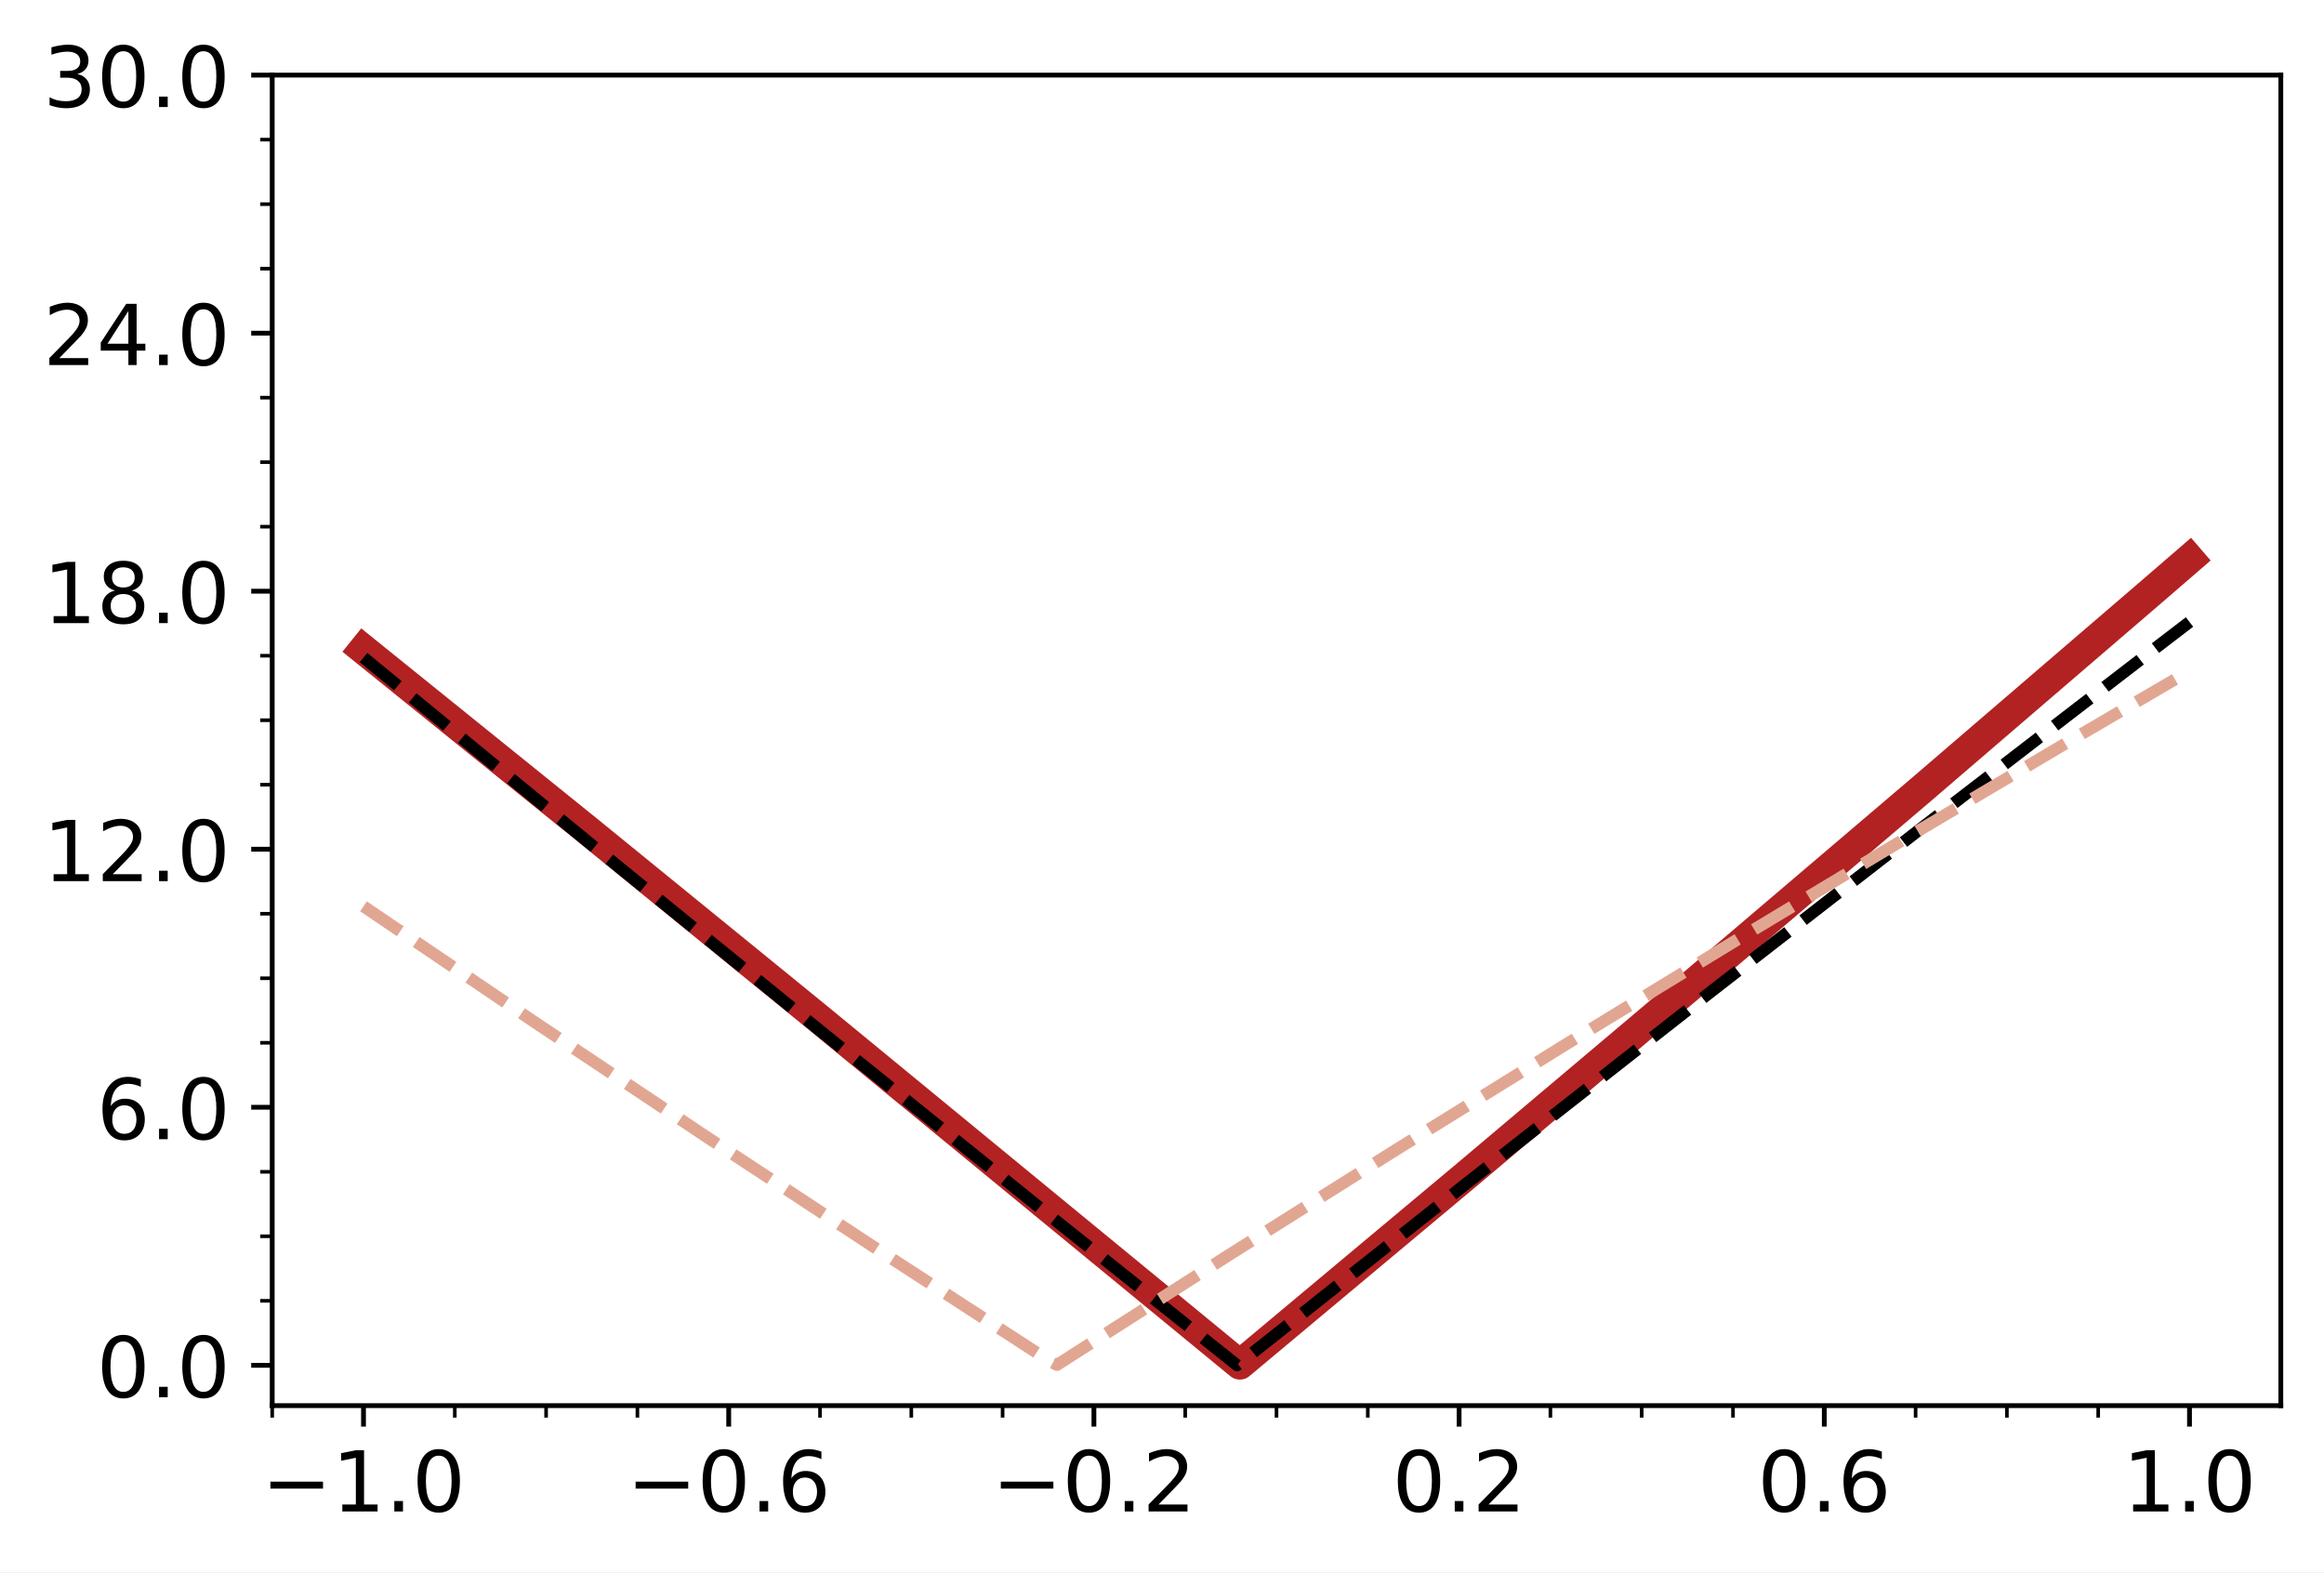
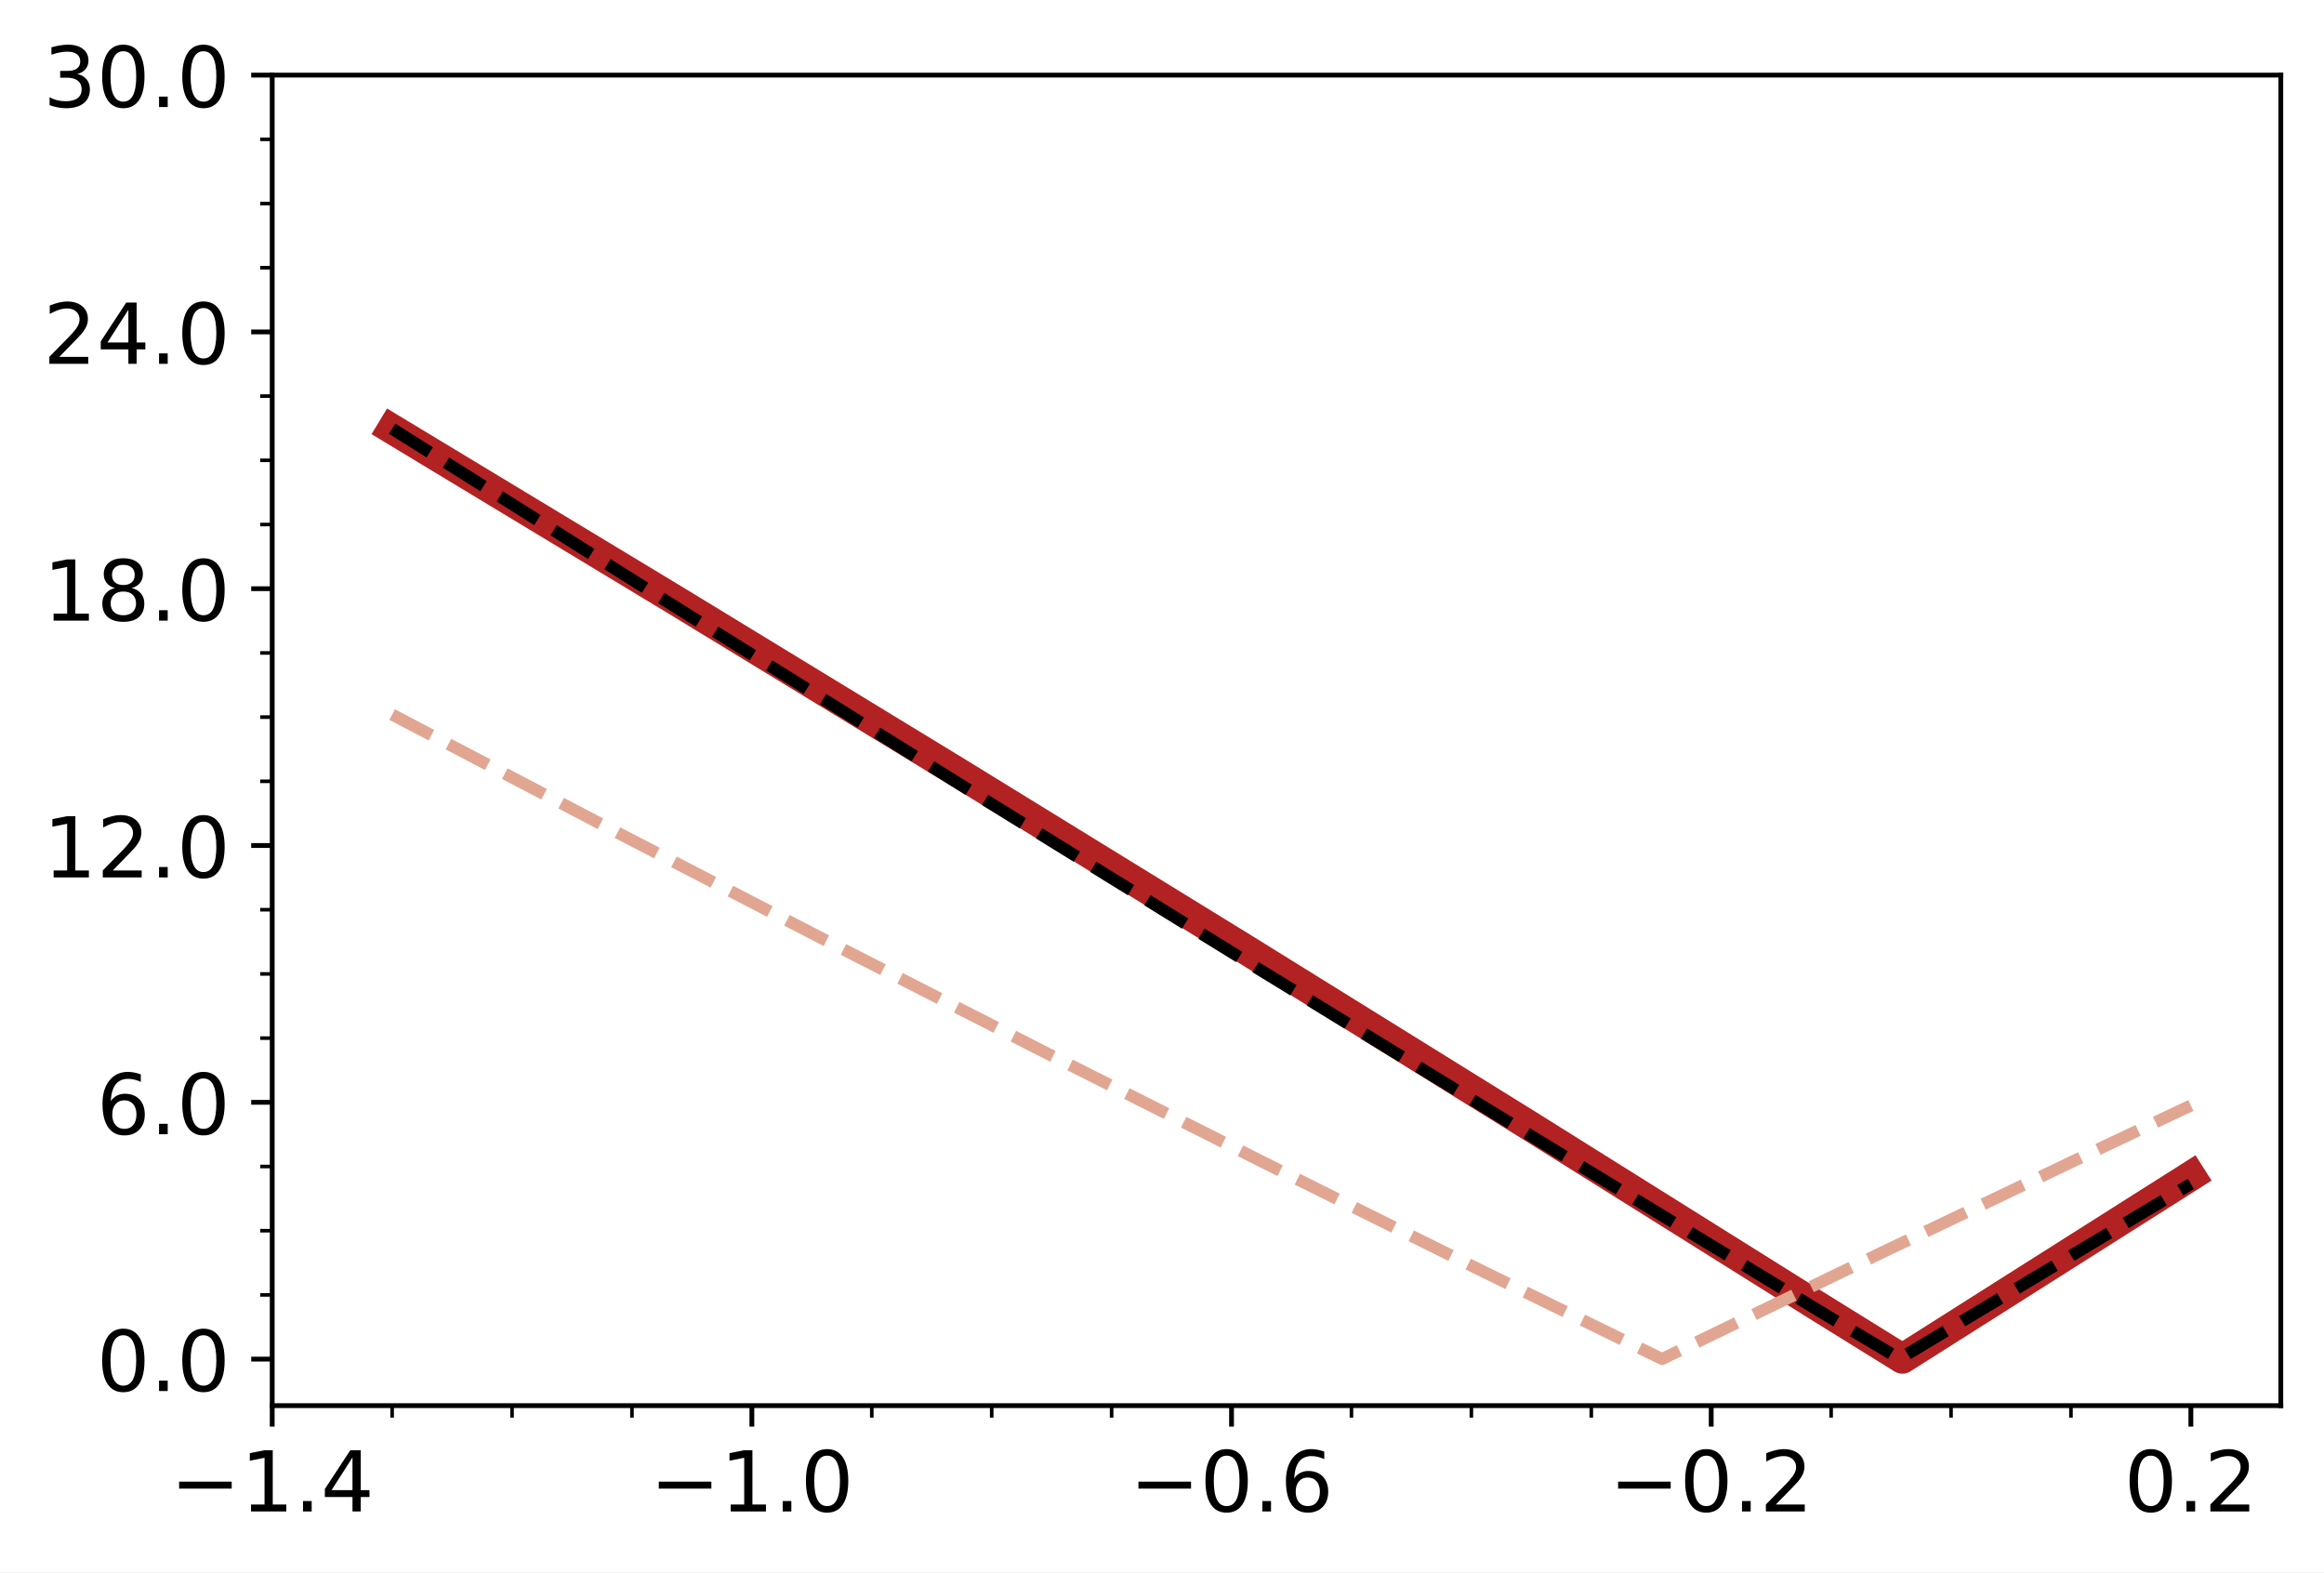
<svg xmlns="http://www.w3.org/2000/svg" xmlns:xlink="http://www.w3.org/1999/xlink" width="387.372pt" height="262.028pt" viewBox="0 0 387.372 262.028" version="1.1">
  <defs>
    <style type="text/css">*{stroke-linejoin: round; stroke-linecap: butt}</style>
  </defs>
  <g id="figure_1">
    <g id="patch_1">
      <path d="M 0 262.028  L 387.372 262.028  L 387.372 0  L 0 0  z " style="fill: #ffffff" />
    </g>
    <g id="axes_1">
      <g id="patch_2">
        <path d="M 45.372 234.279  L 380.172 234.279  L 380.172 12.519  L 45.372 12.519  z " style="fill: #ffffff" />
      </g>
      <g id="matplotlib.axis_1">
        <g id="xtick_1">
          <g id="line2d_1">
            <defs>
-               <path id="m6a7a0dc537" d="M 0 0  L 0 3.5  " style="stroke: #000000; stroke-width: 0.8" />
+               <path id="mcd2289904e" d="M 0 0  L 0 3.5  " style="stroke: #000000; stroke-width: 0.8" />
            </defs>
            <g>
-               <use xlink:href="#m6a7a0dc537" x="60.59" y="234.279" style="stroke: #000000; stroke-width: 0.8" />
+               <use xlink:href="#mcd2289904e" x="45.372" y="234.279" style="stroke: #000000; stroke-width: 0.8" />
            </g>
          </g>
          <g id="text_1">
-             <g transform="translate(43.59209 251.9167) scale(0.14 -0.14)">
+             <g transform="translate(28.37391 251.9167) scale(0.14 -0.14)">
              <defs>
                <path id="DejaVuSans-2212" d="M 678 2272  L 4684 2272  L 4684 1741  L 678 1741  L 678 2272  z " transform="scale(0.015625)" />
                <path id="DejaVuSans-31" d="M 794 531  L 1825 531  L 1825 4091  L 703 3866  L 703 4441  L 1819 4666  L 2450 4666  L 2450 531  L 3481 531  L 3481 0  L 794 0  L 794 531  z " transform="scale(0.015625)" />
                <path id="DejaVuSans-2e" d="M 684 794  L 1344 794  L 1344 0  L 684 0  L 684 794  z " transform="scale(0.015625)" />
+                 <path id="DejaVuSans-34" d="M 2419 4116  L 825 1625  L 2419 1625  L 2419 4116  z M 2253 4666  L 3047 4666  L 3047 1625  L 3713 1625  L 3713 1100  L 3047 1100  L 3047 0  L 2419 0  L 2419 1100  L 313 1100  L 313 1709  L 2253 4666  z " transform="scale(0.015625)" />
+               </defs>
+               <use xlink:href="#DejaVuSans-2212" />
+               <use xlink:href="#DejaVuSans-31" x="83.789" />
+               <use xlink:href="#DejaVuSans-2e" x="147.412" />
+               <use xlink:href="#DejaVuSans-34" x="179.199" />
+             </g>
+           </g>
+         </g>
+         <g id="xtick_2">
+           <g id="line2d_2">
+             <g>
+               <use xlink:href="#mcd2289904e" x="125.324" y="234.279" style="stroke: #000000; stroke-width: 0.8" />
+             </g>
+           </g>
+           <g id="text_2">
+             <g transform="translate(108.3261 251.9167) scale(0.14 -0.14)">
+               <defs>
                <path id="DejaVuSans-30" d="M 2034 4250  Q 1547 4250 1301 3770  Q 1056 3291 1056 2328  Q 1056 1369 1301 889  Q 1547 409 2034 409  Q 2525 409 2770 889  Q 3016 1369 3016 2328  Q 3016 3291 2770 3770  Q 2525 4250 2034 4250  z M 2034 4750  Q 2819 4750 3233 4129  Q 3647 3509 3647 2328  Q 3647 1150 3233 529  Q 2819 -91 2034 -91  Q 1250 -91 836 529  Q 422 1150 422 2328  Q 422 3509 836 4129  Q 1250 4750 2034 4750  z " transform="scale(0.015625)" />
              </defs>
              <use xlink:href="#DejaVuSans-2212" />
              <use xlink:href="#DejaVuSans-31" x="83.789" />
              <use xlink:href="#DejaVuSans-2e" x="147.412" />
              <use xlink:href="#DejaVuSans-30" x="179.199" />
            </g>
          </g>
        </g>
-         <g id="xtick_2">
-           <g id="line2d_2">
-             <g>
-               <use xlink:href="#m6a7a0dc537" x="121.463" y="234.279" style="stroke: #000000; stroke-width: 0.8" />
-             </g>
-           </g>
-           <g id="text_2">
-             <g transform="translate(104.4648 251.9167) scale(0.14 -0.14)">
+         <g id="xtick_3">
+           <g id="line2d_3">
+             <g>
+               <use xlink:href="#mcd2289904e" x="205.276" y="234.279" style="stroke: #000000; stroke-width: 0.8" />
+             </g>
+           </g>
+           <g id="text_3">
+             <g transform="translate(188.2784 251.9167) scale(0.14 -0.14)">
              <defs>
                <path id="DejaVuSans-36" d="M 2113 2584  Q 1688 2584 1439 2293  Q 1191 2003 1191 1497  Q 1191 994 1439 701  Q 1688 409 2113 409  Q 2538 409 2786 701  Q 3034 994 3034 1497  Q 3034 2003 2786 2293  Q 2538 2584 2113 2584  z M 3366 4563  L 3366 3988  Q 3128 4100 2886 4159  Q 2644 4219 2406 4219  Q 1781 4219 1451 3797  Q 1122 3375 1075 2522  Q 1259 2794 1537 2939  Q 1816 3084 2150 3084  Q 2853 3084 3261 2657  Q 3669 2231 3669 1497  Q 3669 778 3244 343  Q 2819 -91 2113 -91  Q 1303 -91 875 529  Q 447 1150 447 2328  Q 447 3434 972 4092  Q 1497 4750 2381 4750  Q 2619 4750 2861 4703  Q 3103 4656 3366 4563  z " transform="scale(0.015625)" />
              </defs>
              <use xlink:href="#DejaVuSans-2212" />
              <use xlink:href="#DejaVuSans-30" x="83.789" />
              <use xlink:href="#DejaVuSans-2e" x="147.412" />
              <use xlink:href="#DejaVuSans-36" x="179.199" />
            </g>
          </g>
        </g>
-         <g id="xtick_3">
-           <g id="line2d_3">
-             <g>
-               <use xlink:href="#m6a7a0dc537" x="182.336" y="234.279" style="stroke: #000000; stroke-width: 0.8" />
-             </g>
-           </g>
-           <g id="text_3">
-             <g transform="translate(165.3375 251.9167) scale(0.14 -0.14)">
+         <g id="xtick_4">
+           <g id="line2d_4">
+             <g>
+               <use xlink:href="#mcd2289904e" x="285.229" y="234.279" style="stroke: #000000; stroke-width: 0.8" />
+             </g>
+           </g>
+           <g id="text_4">
+             <g transform="translate(268.2306 251.9167) scale(0.14 -0.14)">
              <defs>
                <path id="DejaVuSans-32" d="M 1228 531  L 3431 531  L 3431 0  L 469 0  L 469 531  Q 828 903 1448 1529  Q 2069 2156 2228 2338  Q 2531 2678 2651 2914  Q 2772 3150 2772 3378  Q 2772 3750 2511 3984  Q 2250 4219 1831 4219  Q 1534 4219 1204 4116  Q 875 4013 500 3803  L 500 4441  Q 881 4594 1212 4672  Q 1544 4750 1819 4750  Q 2544 4750 2975 4387  Q 3406 4025 3406 3419  Q 3406 3131 3298 2873  Q 3191 2616 2906 2266  Q 2828 2175 2409 1742  Q 1991 1309 1228 531  z " transform="scale(0.015625)" />
              </defs>
              <use xlink:href="#DejaVuSans-2212" />
              <use xlink:href="#DejaVuSans-30" x="83.789" />
              <use xlink:href="#DejaVuSans-2e" x="147.412" />
              <use xlink:href="#DejaVuSans-32" x="179.199" />
            </g>
          </g>
        </g>
-         <g id="xtick_4">
-           <g id="line2d_4">
-             <g>
-               <use xlink:href="#m6a7a0dc537" x="243.208" y="234.279" style="stroke: #000000; stroke-width: 0.8" />
-             </g>
-           </g>
-           <g id="text_4">
-             <g transform="translate(232.0761 251.9167) scale(0.14 -0.14)">
+         <g id="xtick_5">
+           <g id="line2d_5">
+             <g>
+               <use xlink:href="#mcd2289904e" x="365.181" y="234.279" style="stroke: #000000; stroke-width: 0.8" />
+             </g>
+           </g>
+           <g id="text_5">
+             <g transform="translate(354.0486 251.9167) scale(0.14 -0.14)">
              <use xlink:href="#DejaVuSans-30" />
              <use xlink:href="#DejaVuSans-2e" x="63.623" />
              <use xlink:href="#DejaVuSans-32" x="95.41" />
            </g>
          </g>
        </g>
-         <g id="xtick_5">
-           <g id="line2d_5">
-             <g>
-               <use xlink:href="#m6a7a0dc537" x="304.081" y="234.279" style="stroke: #000000; stroke-width: 0.8" />
-             </g>
-           </g>
-           <g id="text_5">
-             <g transform="translate(292.9488 251.9167) scale(0.14 -0.14)">
-               <use xlink:href="#DejaVuSans-30" />
-               <use xlink:href="#DejaVuSans-2e" x="63.623" />
-               <use xlink:href="#DejaVuSans-36" x="95.41" />
-             </g>
-           </g>
-         </g>
        <g id="xtick_6">
          <g id="line2d_6">
-             <g>
-               <use xlink:href="#m6a7a0dc537" x="364.954" y="234.279" style="stroke: #000000; stroke-width: 0.8" />
-             </g>
-           </g>
-           <g id="text_6">
-             <g transform="translate(353.8215 251.9167) scale(0.14 -0.14)">
-               <use xlink:href="#DejaVuSans-31" />
-               <use xlink:href="#DejaVuSans-2e" x="63.623" />
-               <use xlink:href="#DejaVuSans-30" x="95.41" />
+             <defs>
+               <path id="mac008f7363" d="M 0 0  L 0 2  " style="stroke: #000000; stroke-width: 0.6" />
+             </defs>
+             <g>
+               <use xlink:href="#mac008f7363" x="65.36" y="234.279" style="stroke: #000000; stroke-width: 0.6" />
            </g>
          </g>
        </g>
        <g id="xtick_7">
          <g id="line2d_7">
-             <defs>
-               <path id="m63a5015be7" d="M 0 0  L 0 2  " style="stroke: #000000; stroke-width: 0.6" />
-             </defs>
-             <g>
-               <use xlink:href="#m63a5015be7" x="45.372" y="234.279" style="stroke: #000000; stroke-width: 0.6" />
+             <g>
+               <use xlink:href="#mac008f7363" x="85.348" y="234.279" style="stroke: #000000; stroke-width: 0.6" />
            </g>
          </g>
        </g>
        <g id="xtick_8">
          <g id="line2d_8">
            <g>
-               <use xlink:href="#m63a5015be7" x="75.808" y="234.279" style="stroke: #000000; stroke-width: 0.6" />
+               <use xlink:href="#mac008f7363" x="105.336" y="234.279" style="stroke: #000000; stroke-width: 0.6" />
            </g>
          </g>
        </g>
        <g id="xtick_9">
          <g id="line2d_9">
            <g>
-               <use xlink:href="#m63a5015be7" x="91.026" y="234.279" style="stroke: #000000; stroke-width: 0.6" />
+               <use xlink:href="#mac008f7363" x="145.312" y="234.279" style="stroke: #000000; stroke-width: 0.6" />
            </g>
          </g>
        </g>
        <g id="xtick_10">
          <g id="line2d_10">
            <g>
-               <use xlink:href="#m63a5015be7" x="106.245" y="234.279" style="stroke: #000000; stroke-width: 0.6" />
+               <use xlink:href="#mac008f7363" x="165.3" y="234.279" style="stroke: #000000; stroke-width: 0.6" />
            </g>
          </g>
        </g>
        <g id="xtick_11">
          <g id="line2d_11">
            <g>
-               <use xlink:href="#m63a5015be7" x="136.681" y="234.279" style="stroke: #000000; stroke-width: 0.6" />
+               <use xlink:href="#mac008f7363" x="185.288" y="234.279" style="stroke: #000000; stroke-width: 0.6" />
            </g>
          </g>
        </g>
        <g id="xtick_12">
          <g id="line2d_12">
            <g>
-               <use xlink:href="#m63a5015be7" x="151.899" y="234.279" style="stroke: #000000; stroke-width: 0.6" />
+               <use xlink:href="#mac008f7363" x="225.264" y="234.279" style="stroke: #000000; stroke-width: 0.6" />
            </g>
          </g>
        </g>
        <g id="xtick_13">
          <g id="line2d_13">
            <g>
-               <use xlink:href="#m63a5015be7" x="167.117" y="234.279" style="stroke: #000000; stroke-width: 0.6" />
+               <use xlink:href="#mac008f7363" x="245.252" y="234.279" style="stroke: #000000; stroke-width: 0.6" />
            </g>
          </g>
        </g>
        <g id="xtick_14">
          <g id="line2d_14">
            <g>
-               <use xlink:href="#m63a5015be7" x="197.554" y="234.279" style="stroke: #000000; stroke-width: 0.6" />
+               <use xlink:href="#mac008f7363" x="265.241" y="234.279" style="stroke: #000000; stroke-width: 0.6" />
            </g>
          </g>
        </g>
        <g id="xtick_15">
          <g id="line2d_15">
            <g>
-               <use xlink:href="#m63a5015be7" x="212.772" y="234.279" style="stroke: #000000; stroke-width: 0.6" />
+               <use xlink:href="#mac008f7363" x="305.217" y="234.279" style="stroke: #000000; stroke-width: 0.6" />
            </g>
          </g>
        </g>
        <g id="xtick_16">
          <g id="line2d_16">
            <g>
-               <use xlink:href="#m63a5015be7" x="227.99" y="234.279" style="stroke: #000000; stroke-width: 0.6" />
+               <use xlink:href="#mac008f7363" x="325.205" y="234.279" style="stroke: #000000; stroke-width: 0.6" />
            </g>
          </g>
        </g>
        <g id="xtick_17">
          <g id="line2d_17">
            <g>
-               <use xlink:href="#m63a5015be7" x="258.426" y="234.279" style="stroke: #000000; stroke-width: 0.6" />
-             </g>
-           </g>
-         </g>
-         <g id="xtick_18">
-           <g id="line2d_18">
-             <g>
-               <use xlink:href="#m63a5015be7" x="273.645" y="234.279" style="stroke: #000000; stroke-width: 0.6" />
-             </g>
-           </g>
-         </g>
-         <g id="xtick_19">
-           <g id="line2d_19">
-             <g>
-               <use xlink:href="#m63a5015be7" x="288.863" y="234.279" style="stroke: #000000; stroke-width: 0.6" />
-             </g>
-           </g>
-         </g>
-         <g id="xtick_20">
-           <g id="line2d_20">
-             <g>
-               <use xlink:href="#m63a5015be7" x="319.299" y="234.279" style="stroke: #000000; stroke-width: 0.6" />
-             </g>
-           </g>
-         </g>
-         <g id="xtick_21">
-           <g id="line2d_21">
-             <g>
-               <use xlink:href="#m63a5015be7" x="334.517" y="234.279" style="stroke: #000000; stroke-width: 0.6" />
-             </g>
-           </g>
-         </g>
-         <g id="xtick_22">
-           <g id="line2d_22">
-             <g>
-               <use xlink:href="#m63a5015be7" x="349.736" y="234.279" style="stroke: #000000; stroke-width: 0.6" />
+               <use xlink:href="#mac008f7363" x="345.193" y="234.279" style="stroke: #000000; stroke-width: 0.6" />
            </g>
          </g>
        </g>
      </g>
      <g id="matplotlib.axis_2">
        <g id="ytick_1">
-           <g id="line2d_23">
+           <g id="line2d_18">
            <defs>
-               <path id="md650a4b280" d="M 0 0  L -3.5 0  " style="stroke: #000000; stroke-width: 0.8" />
+               <path id="mc40b74089e" d="M 0 0  L -3.5 0  " style="stroke: #000000; stroke-width: 0.8" />
            </defs>
            <g>
-               <use xlink:href="#md650a4b280" x="45.372" y="227.559" style="stroke: #000000; stroke-width: 0.8" />
-             </g>
-           </g>
-           <g id="text_7">
-             <g transform="translate(16.1075 232.8781) scale(0.14 -0.14)">
+               <use xlink:href="#mc40b74089e" x="45.372" y="226.525" style="stroke: #000000; stroke-width: 0.8" />
+             </g>
+           </g>
+           <g id="text_6">
+             <g transform="translate(16.1075 231.8442) scale(0.14 -0.14)">
              <use xlink:href="#DejaVuSans-30" />
              <use xlink:href="#DejaVuSans-2e" x="63.623" />
              <use xlink:href="#DejaVuSans-30" x="95.41" />
            </g>
          </g>
        </g>
        <g id="ytick_2">
-           <g id="line2d_24">
-             <g>
-               <use xlink:href="#md650a4b280" x="45.372" y="184.551" style="stroke: #000000; stroke-width: 0.8" />
-             </g>
-           </g>
-           <g id="text_8">
-             <g transform="translate(16.1075 189.87) scale(0.14 -0.14)">
+           <g id="line2d_19">
+             <g>
+               <use xlink:href="#mc40b74089e" x="45.372" y="183.724" style="stroke: #000000; stroke-width: 0.8" />
+             </g>
+           </g>
+           <g id="text_7">
+             <g transform="translate(16.1075 189.043) scale(0.14 -0.14)">
              <use xlink:href="#DejaVuSans-36" />
              <use xlink:href="#DejaVuSans-2e" x="63.623" />
              <use xlink:href="#DejaVuSans-30" x="95.41" />
            </g>
          </g>
        </g>
        <g id="ytick_3">
-           <g id="line2d_25">
-             <g>
-               <use xlink:href="#md650a4b280" x="45.372" y="141.543" style="stroke: #000000; stroke-width: 0.8" />
-             </g>
-           </g>
-           <g id="text_9">
-             <g transform="translate(7.2 146.862) scale(0.14 -0.14)">
+           <g id="line2d_20">
+             <g>
+               <use xlink:href="#mc40b74089e" x="45.372" y="140.923" style="stroke: #000000; stroke-width: 0.8" />
+             </g>
+           </g>
+           <g id="text_8">
+             <g transform="translate(7.2 146.2417) scale(0.14 -0.14)">
              <use xlink:href="#DejaVuSans-31" />
              <use xlink:href="#DejaVuSans-32" x="63.623" />
              <use xlink:href="#DejaVuSans-2e" x="127.246" />
              <use xlink:href="#DejaVuSans-30" x="159.033" />
            </g>
          </g>
        </g>
        <g id="ytick_4">
-           <g id="line2d_26">
-             <g>
-               <use xlink:href="#md650a4b280" x="45.372" y="98.535" style="stroke: #000000; stroke-width: 0.8" />
-             </g>
-           </g>
-           <g id="text_10">
-             <g transform="translate(7.2 103.8539) scale(0.14 -0.14)">
+           <g id="line2d_21">
+             <g>
+               <use xlink:href="#mc40b74089e" x="45.372" y="98.121" style="stroke: #000000; stroke-width: 0.8" />
+             </g>
+           </g>
+           <g id="text_9">
+             <g transform="translate(7.2 103.4404) scale(0.14 -0.14)">
              <defs>
                <path id="DejaVuSans-38" d="M 2034 2216  Q 1584 2216 1326 1975  Q 1069 1734 1069 1313  Q 1069 891 1326 650  Q 1584 409 2034 409  Q 2484 409 2743 651  Q 3003 894 3003 1313  Q 3003 1734 2745 1975  Q 2488 2216 2034 2216  z M 1403 2484  Q 997 2584 770 2862  Q 544 3141 544 3541  Q 544 4100 942 4425  Q 1341 4750 2034 4750  Q 2731 4750 3128 4425  Q 3525 4100 3525 3541  Q 3525 3141 3298 2862  Q 3072 2584 2669 2484  Q 3125 2378 3379 2068  Q 3634 1759 3634 1313  Q 3634 634 3220 271  Q 2806 -91 2034 -91  Q 1263 -91 848 271  Q 434 634 434 1313  Q 434 1759 690 2068  Q 947 2378 1403 2484  z M 1172 3481  Q 1172 3119 1398 2916  Q 1625 2713 2034 2713  Q 2441 2713 2670 2916  Q 2900 3119 2900 3481  Q 2900 3844 2670 4047  Q 2441 4250 2034 4250  Q 1625 4250 1398 4047  Q 1172 3844 1172 3481  z " transform="scale(0.015625)" />
              </defs>
              <use xlink:href="#DejaVuSans-31" />
              <use xlink:href="#DejaVuSans-38" x="63.623" />
              <use xlink:href="#DejaVuSans-2e" x="127.246" />
              <use xlink:href="#DejaVuSans-30" x="159.033" />
            </g>
          </g>
        </g>
        <g id="ytick_5">
-           <g id="line2d_27">
-             <g>
-               <use xlink:href="#md650a4b280" x="45.372" y="55.527" style="stroke: #000000; stroke-width: 0.8" />
-             </g>
-           </g>
-           <g id="text_11">
-             <g transform="translate(7.2 60.84587) scale(0.14 -0.14)">
-               <defs>
-                 <path id="DejaVuSans-34" d="M 2419 4116  L 825 1625  L 2419 1625  L 2419 4116  z M 2253 4666  L 3047 4666  L 3047 1625  L 3713 1625  L 3713 1100  L 3047 1100  L 3047 0  L 2419 0  L 2419 1100  L 313 1100  L 313 1709  L 2253 4666  z " transform="scale(0.015625)" />
-               </defs>
+           <g id="line2d_22">
+             <g>
+               <use xlink:href="#mc40b74089e" x="45.372" y="55.32" style="stroke: #000000; stroke-width: 0.8" />
+             </g>
+           </g>
+           <g id="text_10">
+             <g transform="translate(7.2 60.6391) scale(0.14 -0.14)">
              <use xlink:href="#DejaVuSans-32" />
              <use xlink:href="#DejaVuSans-34" x="63.623" />
              <use xlink:href="#DejaVuSans-2e" x="127.246" />
              <use xlink:href="#DejaVuSans-30" x="159.033" />
            </g>
          </g>
        </g>
        <g id="ytick_6">
-           <g id="line2d_28">
-             <g>
-               <use xlink:href="#md650a4b280" x="45.372" y="12.519" style="stroke: #000000; stroke-width: 0.8" />
-             </g>
-           </g>
-           <g id="text_12">
+           <g id="line2d_23">
+             <g>
+               <use xlink:href="#mc40b74089e" x="45.372" y="12.519" style="stroke: #000000; stroke-width: 0.8" />
+             </g>
+           </g>
+           <g id="text_11">
            <g transform="translate(7.2 17.83781) scale(0.14 -0.14)">
              <defs>
                <path id="DejaVuSans-33" d="M 2597 2516  Q 3050 2419 3304 2112  Q 3559 1806 3559 1356  Q 3559 666 3084 287  Q 2609 -91 1734 -91  Q 1441 -91 1130 -33  Q 819 25 488 141  L 488 750  Q 750 597 1062 519  Q 1375 441 1716 441  Q 2309 441 2620 675  Q 2931 909 2931 1356  Q 2931 1769 2642 2001  Q 2353 2234 1838 2234  L 1294 2234  L 1294 2753  L 1863 2753  Q 2328 2753 2575 2939  Q 2822 3125 2822 3475  Q 2822 3834 2567 4026  Q 2313 4219 1838 4219  Q 1578 4219 1281 4162  Q 984 4106 628 3988  L 628 4550  Q 988 4650 1302 4700  Q 1616 4750 1894 4750  Q 2613 4750 3031 4423  Q 3450 4097 3450 3541  Q 3450 3153 3228 2886  Q 3006 2619 2597 2516  z " transform="scale(0.015625)" />
              </defs>
              <use xlink:href="#DejaVuSans-33" />
              <use xlink:href="#DejaVuSans-30" x="63.623" />
              <use xlink:href="#DejaVuSans-2e" x="127.246" />
              <use xlink:href="#DejaVuSans-30" x="159.033" />
            </g>
          </g>
        </g>
        <g id="ytick_7">
+           <g id="line2d_24">
+             <defs>
+               <path id="md275c30be4" d="M 0 0  L -2 0  " style="stroke: #000000; stroke-width: 0.6" />
+             </defs>
+             <g>
+               <use xlink:href="#md275c30be4" x="45.372" y="215.825" style="stroke: #000000; stroke-width: 0.6" />
+             </g>
+           </g>
+         </g>
+         <g id="ytick_8">
+           <g id="line2d_25">
+             <g>
+               <use xlink:href="#md275c30be4" x="45.372" y="205.125" style="stroke: #000000; stroke-width: 0.6" />
+             </g>
+           </g>
+         </g>
+         <g id="ytick_9">
+           <g id="line2d_26">
+             <g>
+               <use xlink:href="#md275c30be4" x="45.372" y="194.424" style="stroke: #000000; stroke-width: 0.6" />
+             </g>
+           </g>
+         </g>
+         <g id="ytick_10">
+           <g id="line2d_27">
+             <g>
+               <use xlink:href="#md275c30be4" x="45.372" y="173.024" style="stroke: #000000; stroke-width: 0.6" />
+             </g>
+           </g>
+         </g>
+         <g id="ytick_11">
+           <g id="line2d_28">
+             <g>
+               <use xlink:href="#md275c30be4" x="45.372" y="162.323" style="stroke: #000000; stroke-width: 0.6" />
+             </g>
+           </g>
+         </g>
+         <g id="ytick_12">
          <g id="line2d_29">
-             <defs>
-               <path id="mb8c6450453" d="M 0 0  L -2 0  " style="stroke: #000000; stroke-width: 0.6" />
-             </defs>
-             <g>
-               <use xlink:href="#mb8c6450453" x="45.372" y="216.807" style="stroke: #000000; stroke-width: 0.6" />
-             </g>
-           </g>
-         </g>
-         <g id="ytick_8">
+             <g>
+               <use xlink:href="#md275c30be4" x="45.372" y="151.623" style="stroke: #000000; stroke-width: 0.6" />
+             </g>
+           </g>
+         </g>
+         <g id="ytick_13">
          <g id="line2d_30">
            <g>
-               <use xlink:href="#mb8c6450453" x="45.372" y="206.055" style="stroke: #000000; stroke-width: 0.6" />
-             </g>
-           </g>
-         </g>
-         <g id="ytick_9">
+               <use xlink:href="#md275c30be4" x="45.372" y="130.222" style="stroke: #000000; stroke-width: 0.6" />
+             </g>
+           </g>
+         </g>
+         <g id="ytick_14">
          <g id="line2d_31">
            <g>
-               <use xlink:href="#mb8c6450453" x="45.372" y="195.303" style="stroke: #000000; stroke-width: 0.6" />
-             </g>
-           </g>
-         </g>
-         <g id="ytick_10">
+               <use xlink:href="#md275c30be4" x="45.372" y="119.522" style="stroke: #000000; stroke-width: 0.6" />
+             </g>
+           </g>
+         </g>
+         <g id="ytick_15">
          <g id="line2d_32">
            <g>
-               <use xlink:href="#mb8c6450453" x="45.372" y="173.799" style="stroke: #000000; stroke-width: 0.6" />
-             </g>
-           </g>
-         </g>
-         <g id="ytick_11">
+               <use xlink:href="#md275c30be4" x="45.372" y="108.822" style="stroke: #000000; stroke-width: 0.6" />
+             </g>
+           </g>
+         </g>
+         <g id="ytick_16">
          <g id="line2d_33">
            <g>
-               <use xlink:href="#mb8c6450453" x="45.372" y="163.047" style="stroke: #000000; stroke-width: 0.6" />
-             </g>
-           </g>
-         </g>
-         <g id="ytick_12">
+               <use xlink:href="#md275c30be4" x="45.372" y="87.421" style="stroke: #000000; stroke-width: 0.6" />
+             </g>
+           </g>
+         </g>
+         <g id="ytick_17">
          <g id="line2d_34">
            <g>
-               <use xlink:href="#mb8c6450453" x="45.372" y="152.295" style="stroke: #000000; stroke-width: 0.6" />
-             </g>
-           </g>
-         </g>
-         <g id="ytick_13">
+               <use xlink:href="#md275c30be4" x="45.372" y="76.721" style="stroke: #000000; stroke-width: 0.6" />
+             </g>
+           </g>
+         </g>
+         <g id="ytick_18">
          <g id="line2d_35">
            <g>
-               <use xlink:href="#mb8c6450453" x="45.372" y="130.791" style="stroke: #000000; stroke-width: 0.6" />
-             </g>
-           </g>
-         </g>
-         <g id="ytick_14">
+               <use xlink:href="#md275c30be4" x="45.372" y="66.021" style="stroke: #000000; stroke-width: 0.6" />
+             </g>
+           </g>
+         </g>
+         <g id="ytick_19">
          <g id="line2d_36">
            <g>
-               <use xlink:href="#mb8c6450453" x="45.372" y="120.039" style="stroke: #000000; stroke-width: 0.6" />
-             </g>
-           </g>
-         </g>
-         <g id="ytick_15">
+               <use xlink:href="#md275c30be4" x="45.372" y="44.62" style="stroke: #000000; stroke-width: 0.6" />
+             </g>
+           </g>
+         </g>
+         <g id="ytick_20">
          <g id="line2d_37">
            <g>
-               <use xlink:href="#mb8c6450453" x="45.372" y="109.287" style="stroke: #000000; stroke-width: 0.6" />
-             </g>
-           </g>
-         </g>
-         <g id="ytick_16">
+               <use xlink:href="#md275c30be4" x="45.372" y="33.92" style="stroke: #000000; stroke-width: 0.6" />
+             </g>
+           </g>
+         </g>
+         <g id="ytick_21">
          <g id="line2d_38">
            <g>
-               <use xlink:href="#mb8c6450453" x="45.372" y="87.783" style="stroke: #000000; stroke-width: 0.6" />
-             </g>
-           </g>
-         </g>
-         <g id="ytick_17">
-           <g id="line2d_39">
-             <g>
-               <use xlink:href="#mb8c6450453" x="45.372" y="77.031" style="stroke: #000000; stroke-width: 0.6" />
-             </g>
-           </g>
-         </g>
-         <g id="ytick_18">
-           <g id="line2d_40">
-             <g>
-               <use xlink:href="#mb8c6450453" x="45.372" y="66.279" style="stroke: #000000; stroke-width: 0.6" />
-             </g>
-           </g>
-         </g>
-         <g id="ytick_19">
-           <g id="line2d_41">
-             <g>
-               <use xlink:href="#mb8c6450453" x="45.372" y="44.775" style="stroke: #000000; stroke-width: 0.6" />
-             </g>
-           </g>
-         </g>
-         <g id="ytick_20">
-           <g id="line2d_42">
-             <g>
-               <use xlink:href="#mb8c6450453" x="45.372" y="34.023" style="stroke: #000000; stroke-width: 0.6" />
-             </g>
-           </g>
-         </g>
-         <g id="ytick_21">
-           <g id="line2d_43">
-             <g>
-               <use xlink:href="#mb8c6450453" x="45.372" y="23.271" style="stroke: #000000; stroke-width: 0.6" />
-             </g>
-           </g>
-         </g>
-       </g>
-       <g id="line2d_44">
-         <path d="M 60.59 108.249  L 98.219 138.605  L 135.918 169.304  L 173.687 200.347  L 206.662 227.435  L 244.564 195.742  L 282.537 163.701  L 320.583 131.307  L 358.699 98.561  L 364.954 93.16  L 364.954 93.16  " clip-path="url(#pb7cd168c91)" style="fill: none; stroke: #b22222; stroke-width: 5; stroke-linecap: square" />
-       </g>
-       <g id="line2d_45">
-         <path d="M 60.59 109.595  L 98.773 140.94  L 136.883 171.938  L 174.922 202.592  L 206.196 227.538  L 244.111 197.503  L 281.956 167.806  L 319.731 138.446  L 357.439 109.42  L 364.954 103.669  L 364.954 103.669  " clip-path="url(#pb7cd168c91)" style="fill: none; stroke-dasharray: 7.4,3.2; stroke-dashoffset: 0; stroke: #000000; stroke-width: 2" />
-       </g>
-       <g id="line2d_46">
-         <path d="M 60.59 151.062  L 89.283 170.476  L 117.911 189.58  L 146.479 208.376  L 174.986 226.866  L 176.164 227.494  L 204.607 209.321  L 232.989 191.45  L 261.314 173.878  L 289.58 156.603  L 317.789 139.624  L 345.94 122.938  L 364.954 111.815  L 364.954 111.815  " clip-path="url(#pb7cd168c91)" style="fill: none; stroke-dasharray: 7.4,3.2; stroke-dashoffset: 0; stroke: #e1a692; stroke-width: 2" />
+               <use xlink:href="#md275c30be4" x="45.372" y="23.219" style="stroke: #000000; stroke-width: 0.6" />
+             </g>
+           </g>
+         </g>
+       </g>
+       <g id="line2d_39">
+         <path d="M 65.36 71.516  L 112.618 100.068  L 159.933 128.914  L 207.309 158.058  L 254.741 187.497  L 302.233 217.236  L 317.095 226.455  L 364.662 196.325  L 365.181 195.995  L 365.181 195.995  " clip-path="url(#p2b8fcc5bb5)" style="fill: none; stroke: #b22222; stroke-width: 5; stroke-linecap: square" />
+       </g>
+       <g id="line2d_40">
+         <path d="M 65.36 71.453  L 113.38 101.656  L 161.343 131.561  L 209.245 161.167  L 257.088 190.474  L 304.874 219.487  L 316.633 226.465  L 364.347 197.82  L 365.181 197.322  L 365.181 197.322  " clip-path="url(#p2b8fcc5bb5)" style="fill: none; stroke-dasharray: 7.4,3.2; stroke-dashoffset: 0; stroke: #000000; stroke-width: 2" />
+       </g>
+       <g id="line2d_41">
+         <path d="M 65.36 119.101  L 101.875 138.239  L 138.337 157.098  L 174.748 175.68  L 211.11 193.989  L 247.422 212.023  L 277.033 226.505  L 313.254 208.965  L 349.428 191.695  L 365.181 184.251  L 365.181 184.251  " clip-path="url(#p2b8fcc5bb5)" style="fill: none; stroke-dasharray: 7.4,3.2; stroke-dashoffset: 0; stroke: #e1a692; stroke-width: 2" />
      </g>
      <g id="patch_3">
        <path d="M 45.372 234.279  L 45.372 12.519  " style="fill: none; stroke: #000000; stroke-width: 0.8; stroke-linejoin: miter; stroke-linecap: square" />
      </g>
      <g id="patch_4">
        <path d="M 380.172 234.279  L 380.172 12.519  " style="fill: none; stroke: #000000; stroke-width: 0.8; stroke-linejoin: miter; stroke-linecap: square" />
      </g>
      <g id="patch_5">
        <path d="M 45.372 234.279  L 380.172 234.279  " style="fill: none; stroke: #000000; stroke-width: 0.8; stroke-linejoin: miter; stroke-linecap: square" />
      </g>
      <g id="patch_6">
        <path d="M 45.372 12.519  L 380.172 12.519  " style="fill: none; stroke: #000000; stroke-width: 0.8; stroke-linejoin: miter; stroke-linecap: square" />
      </g>
    </g>
  </g>
  <defs>
-     <clipPath id="pb7cd168c91">
+     <clipPath id="p2b8fcc5bb5">
      <rect x="45.372" y="12.519" width="334.8" height="221.76" />
    </clipPath>
  </defs>
</svg>
